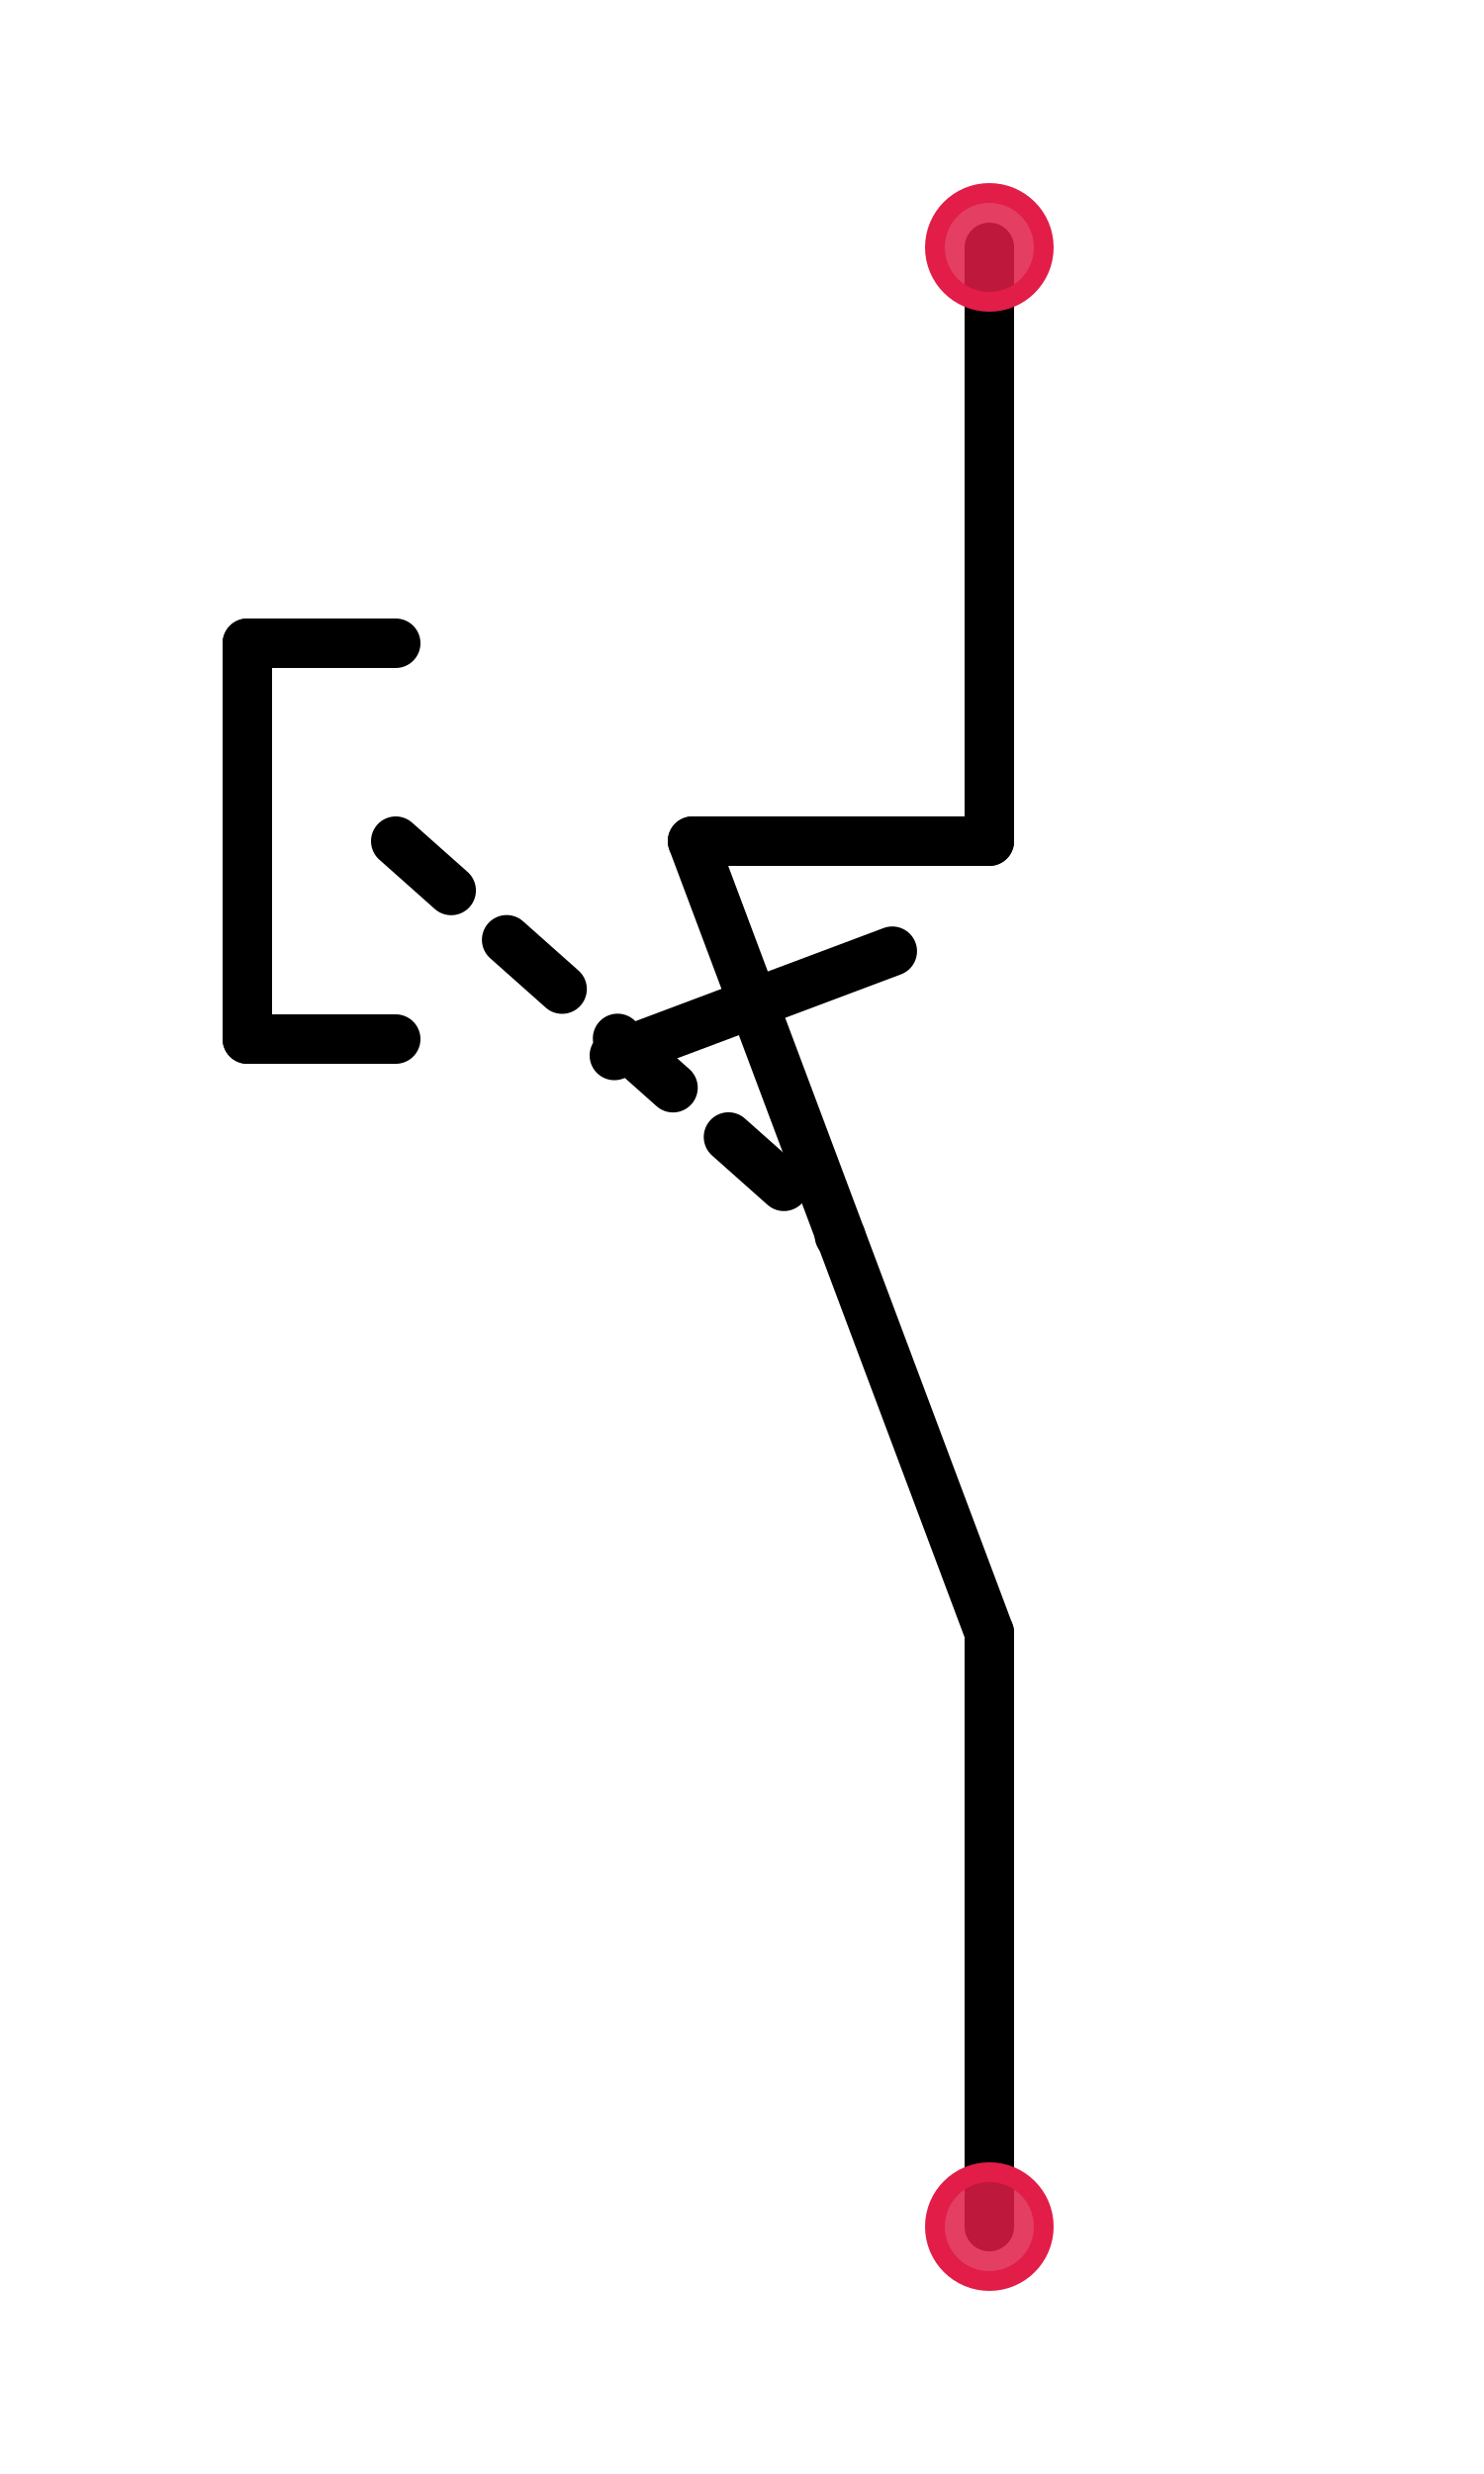
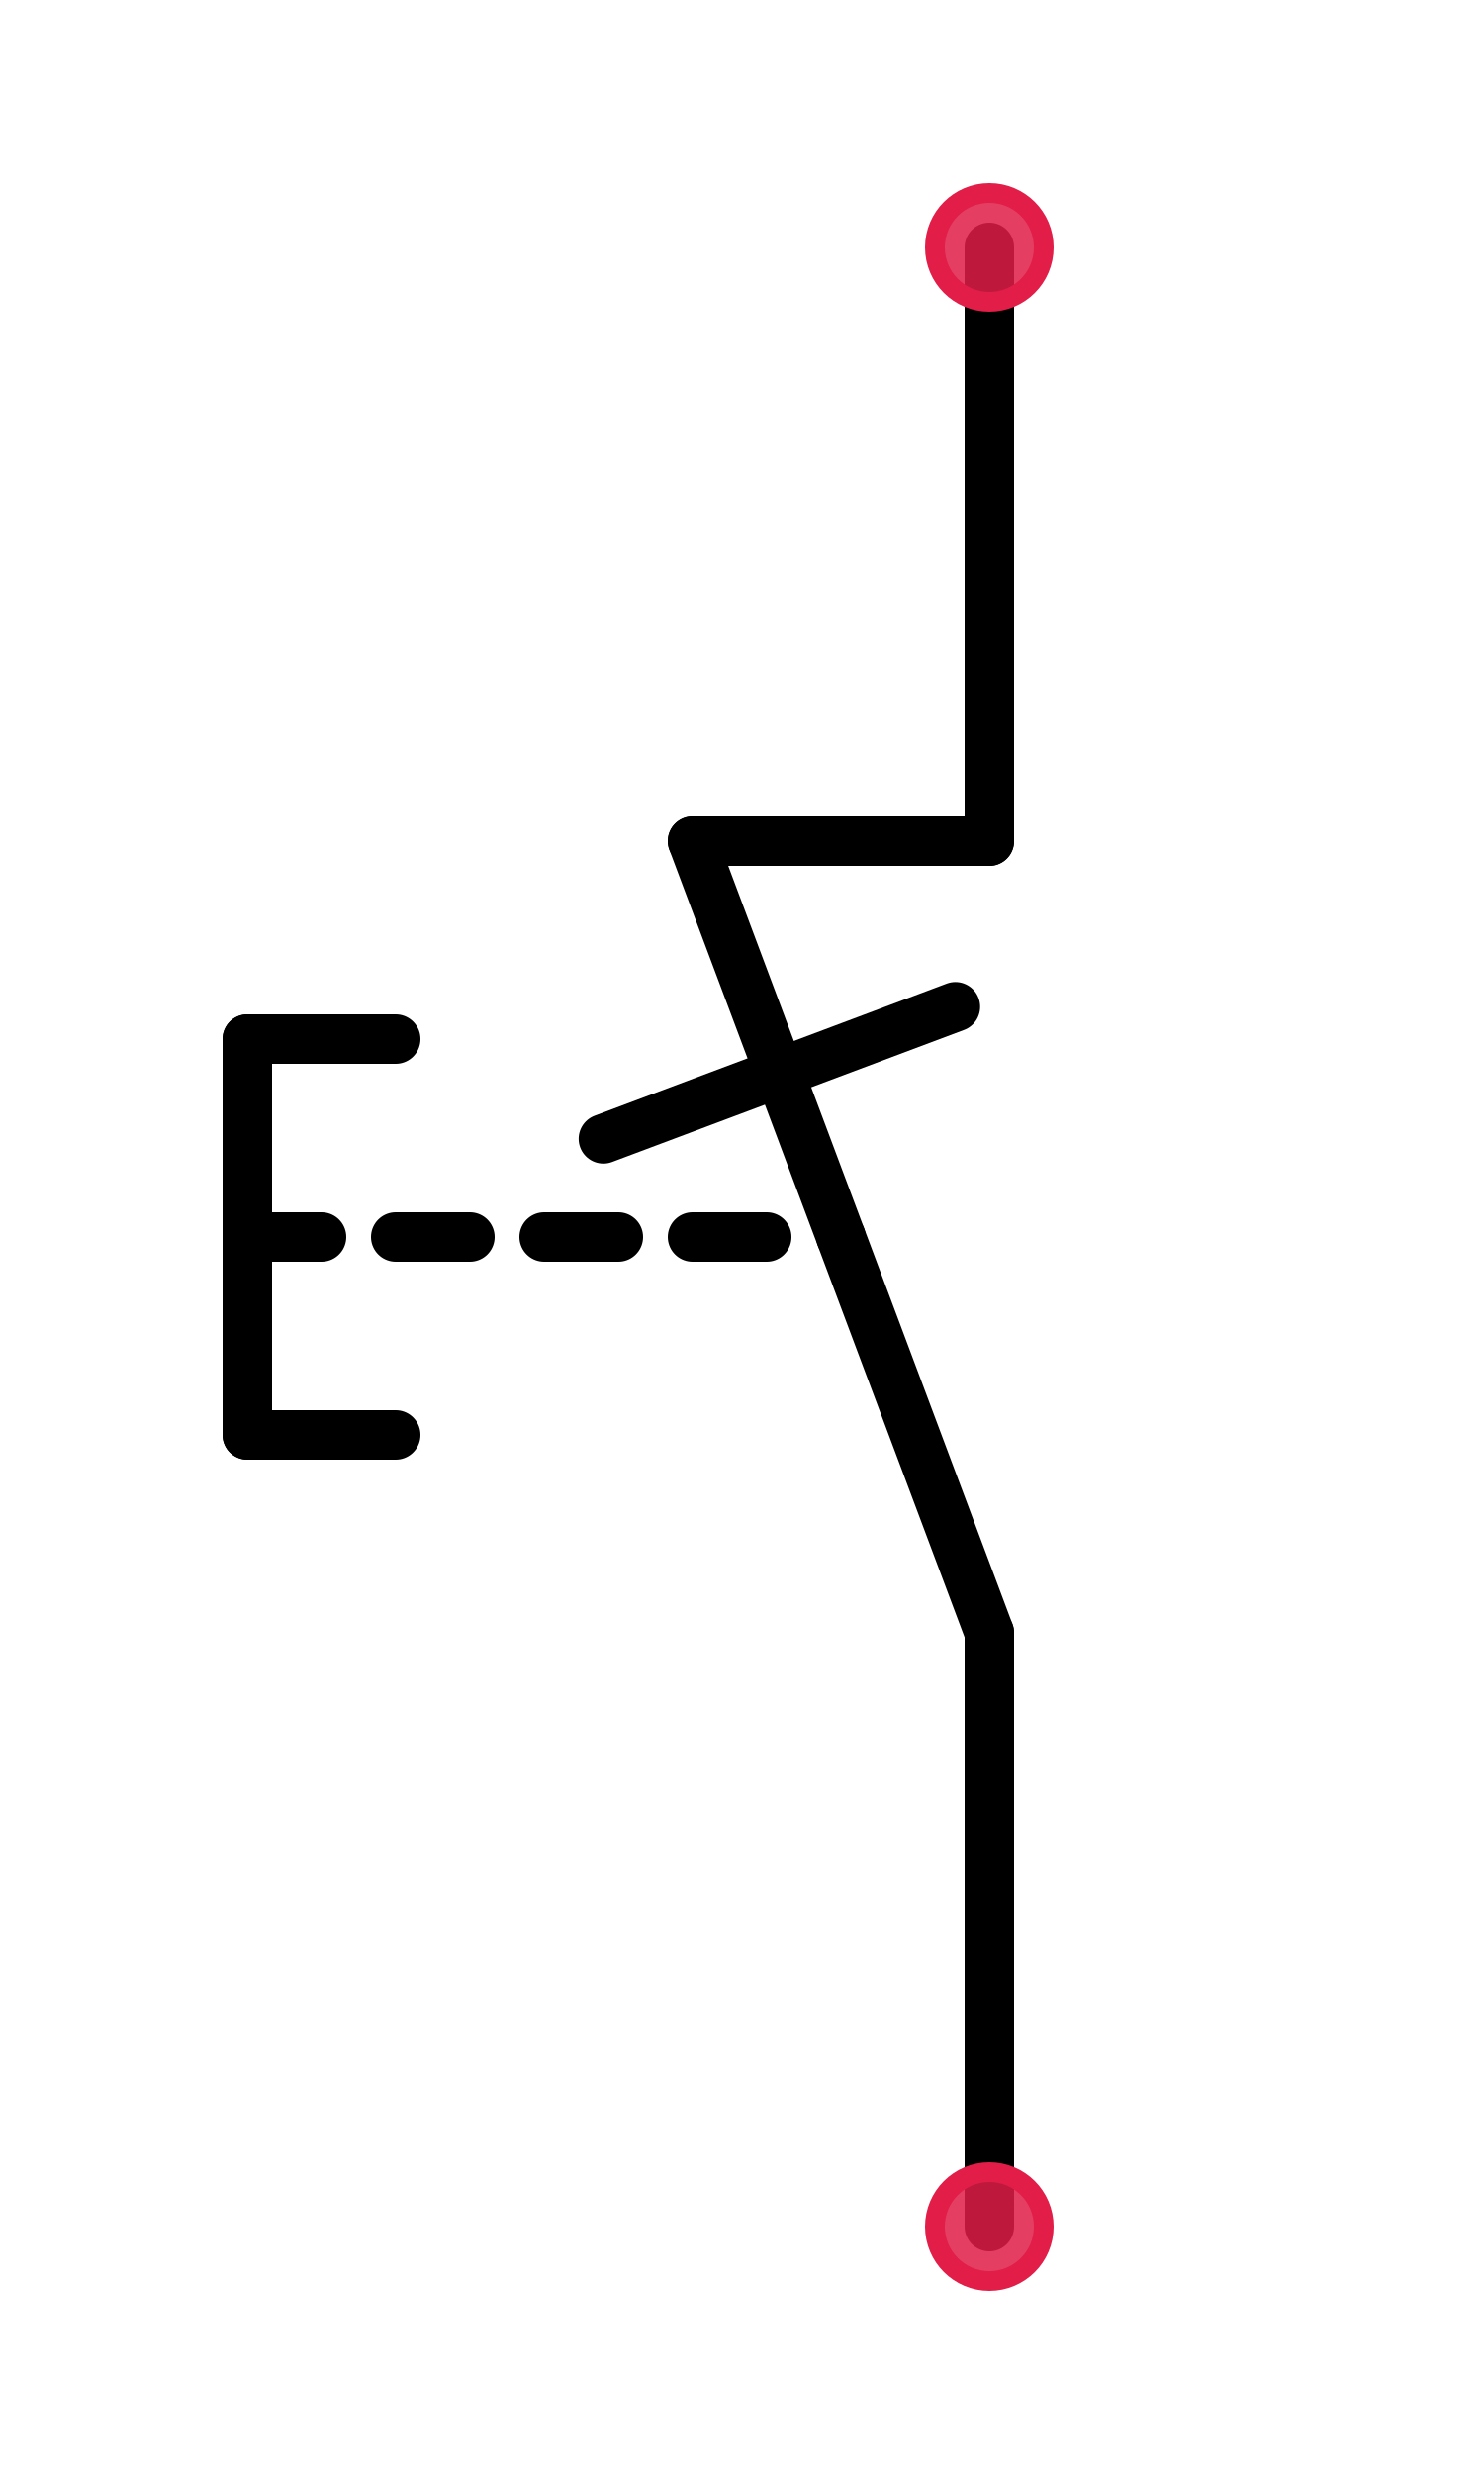
<svg xmlns="http://www.w3.org/2000/svg" viewBox="-20.0 -25.0 30.0 50.0" width="300" height="500">
  <g fill="none" stroke="#000000" stroke-width="1" stroke-linecap="round" stroke-linejoin="round">
-     <line x1="-15.0" y1="-12.0" x2="-15.0" y2="-4.0" />
-     <line x1="-15.0" y1="-12.0" x2="-12.0" y2="-12.0" />
+     <line x1="-15.0" y1="-4.0" x2="-15.0" y2="4.0" />
    <line x1="-15.0" y1="-4.0" x2="-12.0" y2="-4.0" />
-     <line x1="-12.0" y1="-8.0" x2="-3.0" y2="0.0" stroke-dasharray="1.5,1.5" />
+     <line x1="-15.0" y1="4.0" x2="-12.0" y2="4.0" />
+     <line x1="-15.0" y1="0.0" x2="-3.0" y2="0.0" stroke-dasharray="1.5,1.5" />
    <line x1="0.0" y1="-20.0" x2="0.0" y2="-8.0" />
    <line x1="0.0" y1="-8.0" x2="-6.0" y2="-8.0" />
    <line x1="-6.0" y1="-8.0" x2="0.0" y2="8.0" />
-     <line x1="-1.962" y1="-5.776" x2="-7.58" y2="-3.669" />
+     <line x1="-0.686" y1="-4.653" x2="-7.802" y2="-1.984" />
    <line x1="0.0" y1="8.0" x2="0.0" y2="20.0" />
    <circle class="punto-conexion" cx="0.0" cy="-20.0" r="1.1" fill="#e11d48" fill-opacity="0.85" stroke="#e11d48" stroke-width="0.4" />
    <circle class="punto-conexion" cx="0.0" cy="20.0" r="1.1" fill="#e11d48" fill-opacity="0.85" stroke="#e11d48" stroke-width="0.4" />
  </g>
</svg>
